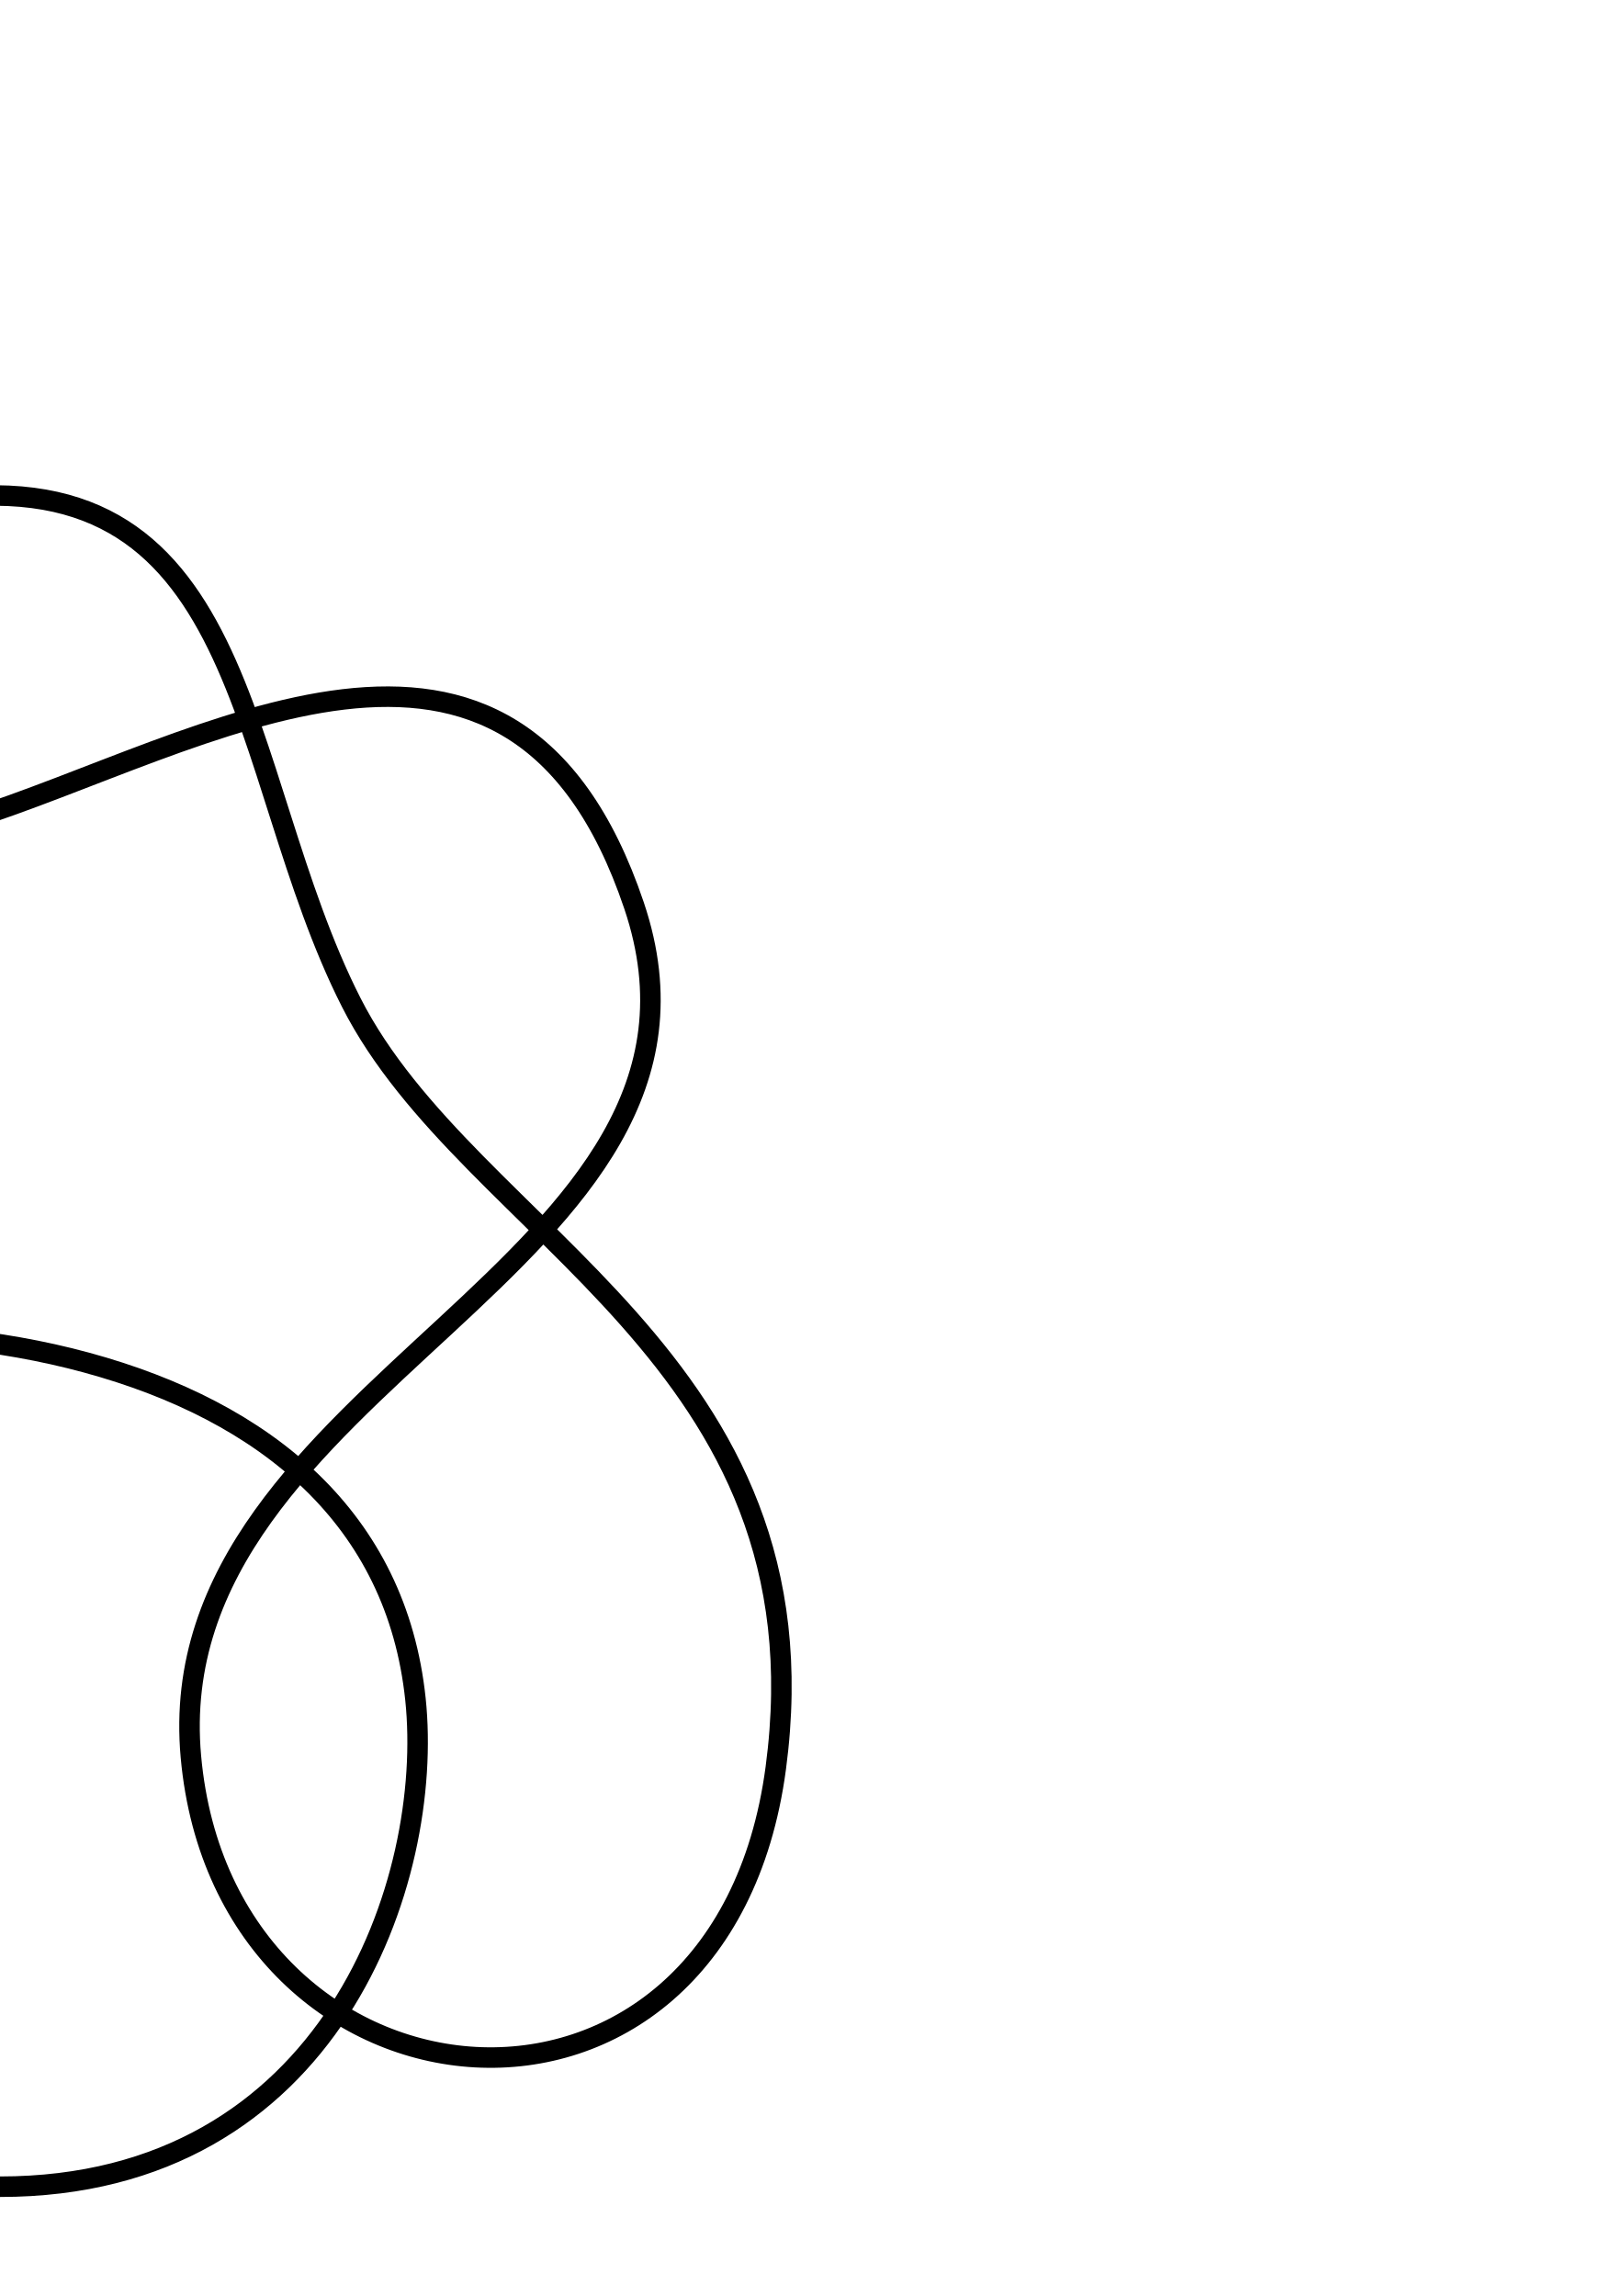
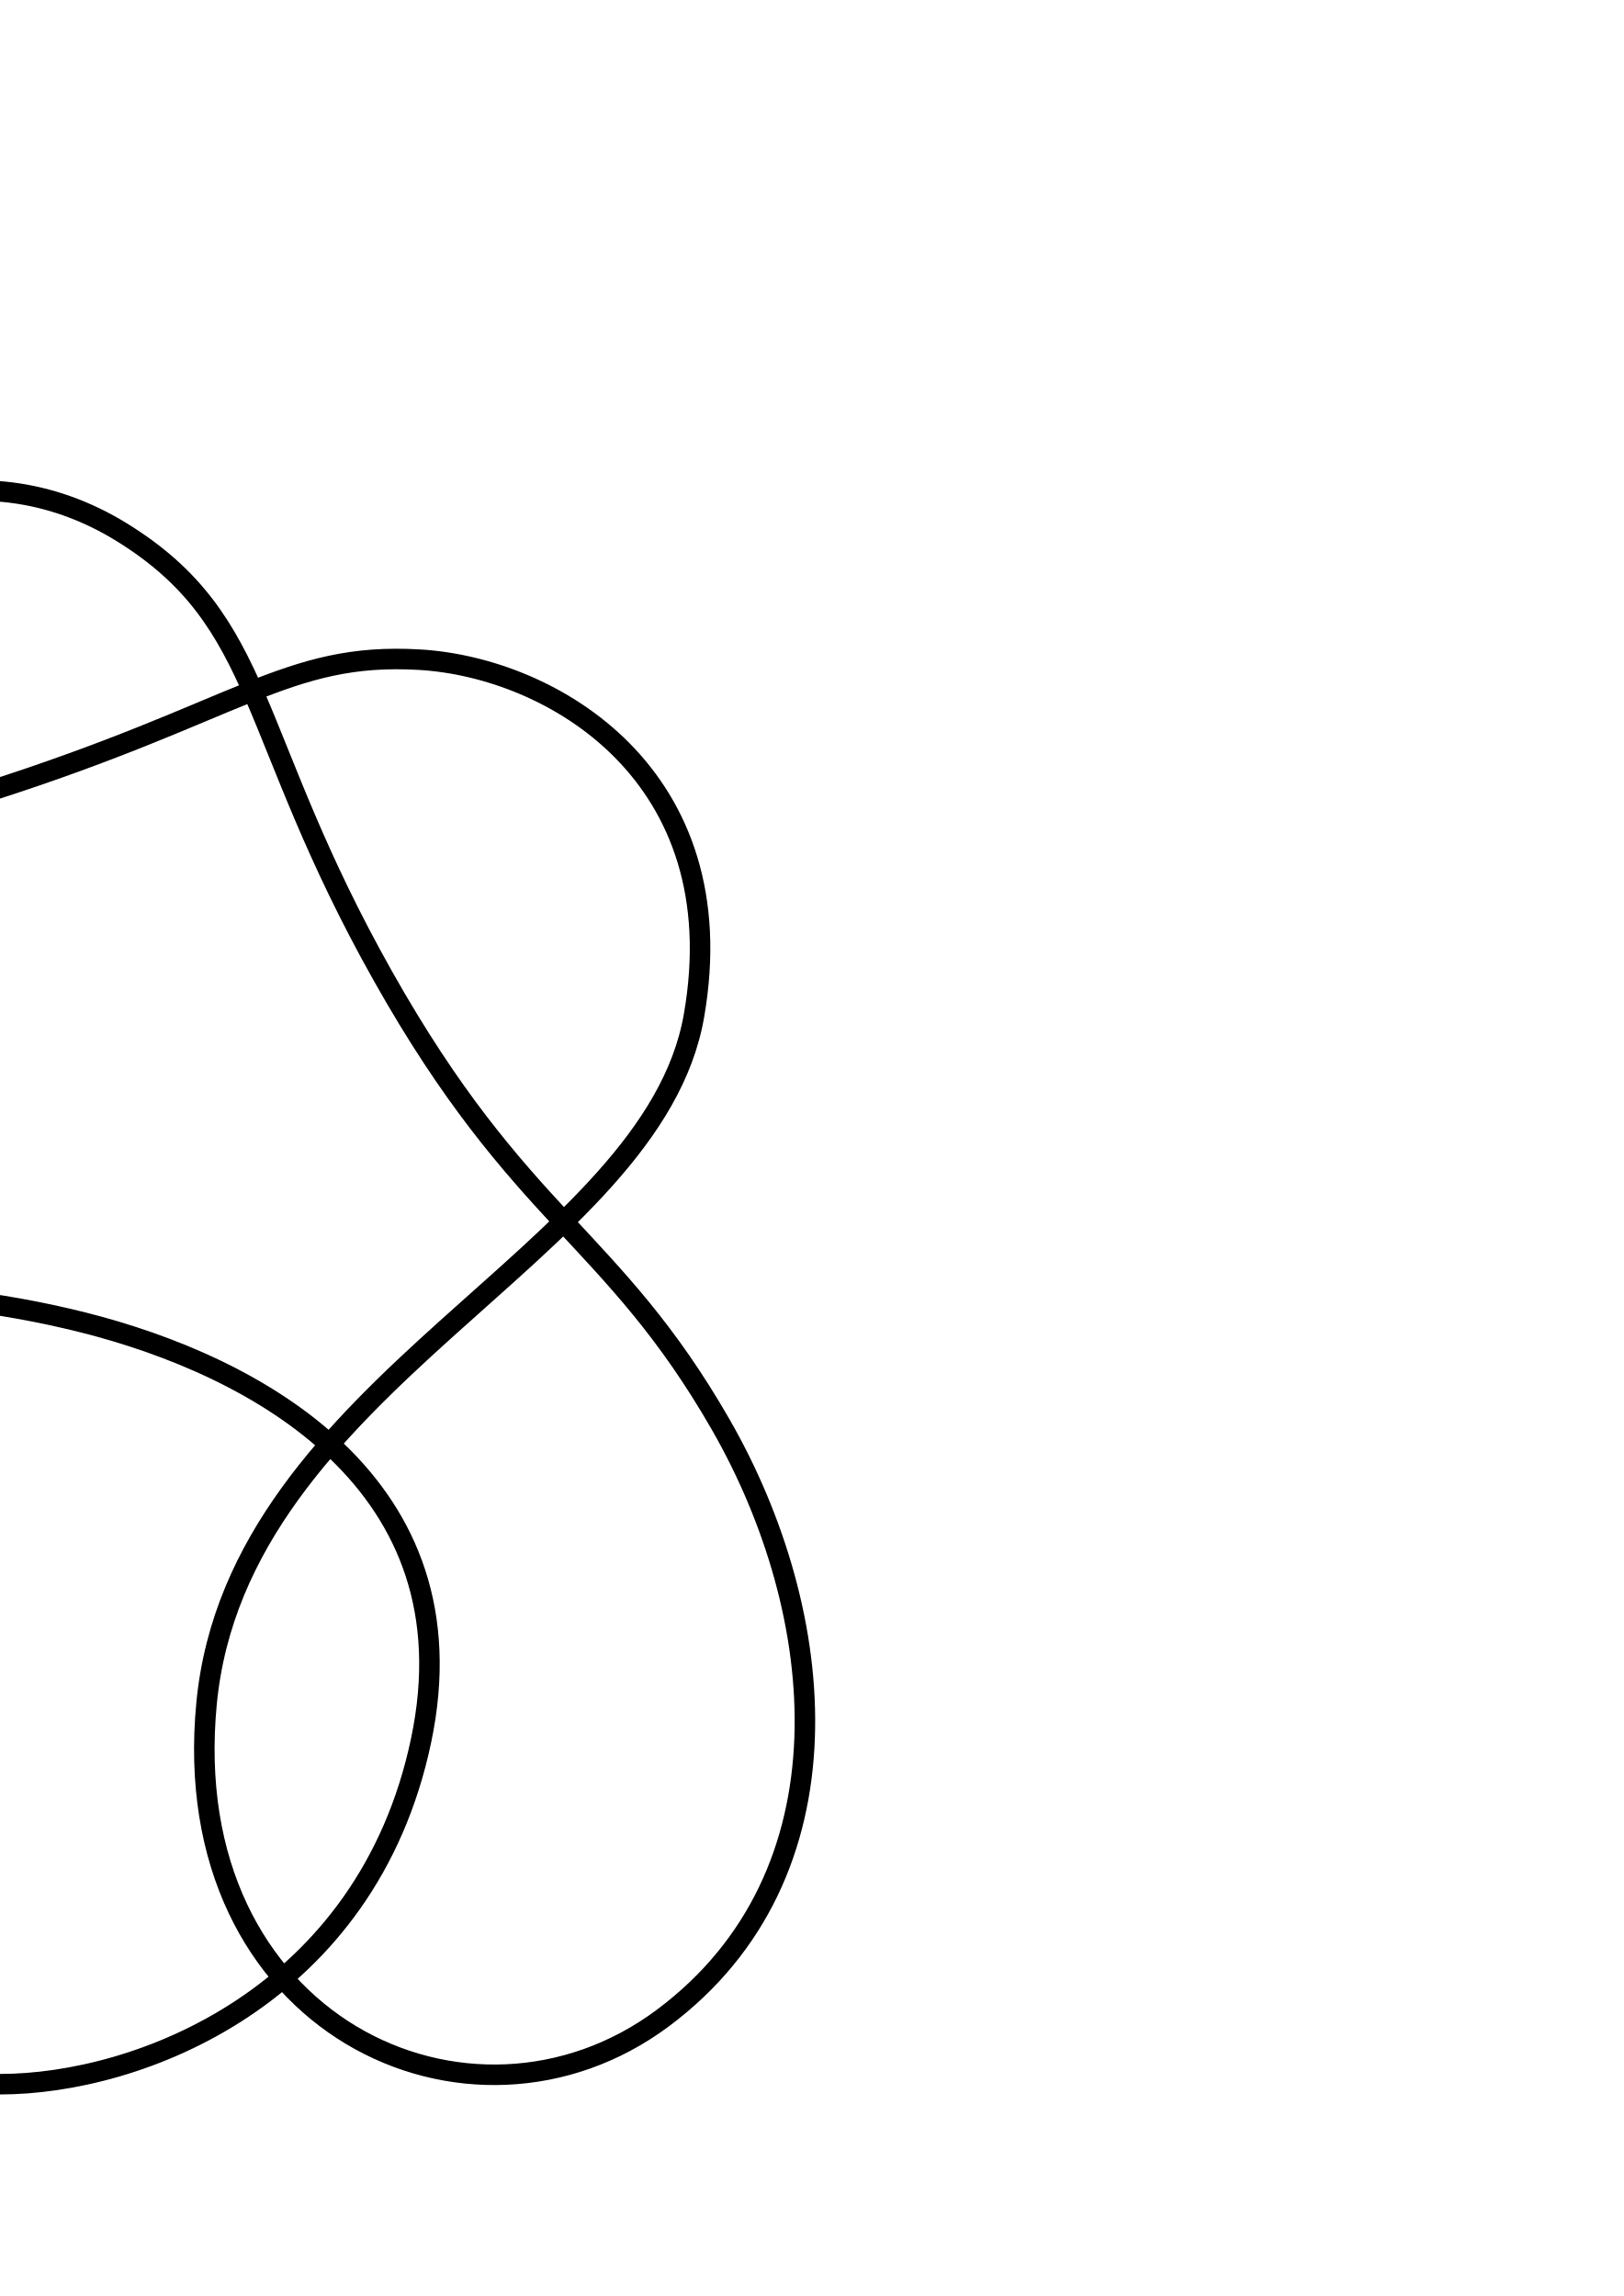
<svg xmlns="http://www.w3.org/2000/svg" width="210mm" height="297mm" viewBox="0 0 744.094 1052.362" id="svg8455" version="1.1">
  <defs id="defs8457" />
  <g id="layer1">
-     <path style="fill:none;fill-rule:evenodd;stroke:#000000;stroke-width:9.404px;stroke-linecap:butt;stroke-linejoin:miter;stroke-opacity:1" d="M  -34.449 , 229.903 C  116.462 , 204.915 106.779 , 352.764 160.982 , 459.508 215.185 , 566.252 380.641 , 621.94 355.518 , 810.39 330.394 , 998.84 102.971 , 977.022 87.483 , 805.143 71.995 , 633.265 346.385 , 580.653 290.566 , 415.061 234.748 , 249.468 93.204 , 341.68 -15.089 , 375.962 -123.382 , 410.244 -188.913 , 381.012 -263.748 , 473.428 -338.584 , 565.844 -292.87 , 650.793 -256.527 , 750.686 -220.185 , 850.579 -152.046 , 1002.272 0 , 1002.272 152.046 , 1002.272 199.032 , 861.484 190.398 , 778.887 181.765 , 696.291 122.094 , 646.968 39.674 , 624.546 -42.747 , 602.124 -128.335 , 612.86 -186.453 , 618.999 -244.572 , 625.139 -457.352 , 645.251 -409.478 , 811.976 -361.603 , 978.7 -145.693 , 910.901 -108.437 , 764.547 -71.181 , 618.194 -102.019 , 520.973 -113.086 , 484.64 -124.154 , 448.307 -185.361 , 254.891 -34.449 , 229.903 Z " id="path9014" />
+     <path style="fill:none;fill-rule:evenodd;stroke:#000000;stroke-width:9.404px;stroke-linecap:butt;stroke-linejoin:miter;stroke-opacity:1" d="M  -118.084 , 293.765 C  -87.66 , 231.279 -10.077 , 203.157 55.964 , 244.05 122.006 , 284.942 112.816 , 336.115 175.596 , 447.571 238.376 , 559.026 280.363 , 566.034 330.239 , 652.868 380.114 , 739.702 391.803 , 859.253 303.803 , 924.935 215.804 , 990.617 80.424 , 928.234 94.672 , 780.655 108.92 , 633.077 298.803 , 575.786 318.029 , 465.575 337.254 , 355.363 253.105 , 305.859 192.085 , 302.354 131.065 , 298.849 110.167 , 325.983 -5.982 , 363.025 -122.13 , 400.068 -175.286 , 382.557 -242.663 , 455.43 -310.04 , 528.303 -297.698 , 612.28 -260.208 , 729.351 -222.718 , 846.422 -155.747 , 897.377 -132.257 , 913.365 -108.767 , 929.354 -63.473 , 955.281 0 , 955.281 63.473 , 955.281 168.198 , 915.492 192.973 , 797.746 217.749 , 680.001 117.295 , 626.098 38.207 , 606.159 -40.881 , 586.22 -118.705 , 591.163 -198.008 , 594.74 -277.312 , 598.317 -353.558 , 590.592 -410.27 , 657.479 -466.982 , 724.366 -449.217 , 830.876 -357.982 , 866.491 -266.746 , 902.107 -169.232 , 838.397 -129.475 , 748.365 -89.717 , 658.334 -94.176 , 566.228 -109.21 , 482.424 -124.243 , 398.621 -148.507 , 356.251 -118.084 , 293.765 Z " id="path9014" />
  </g>
</svg>
